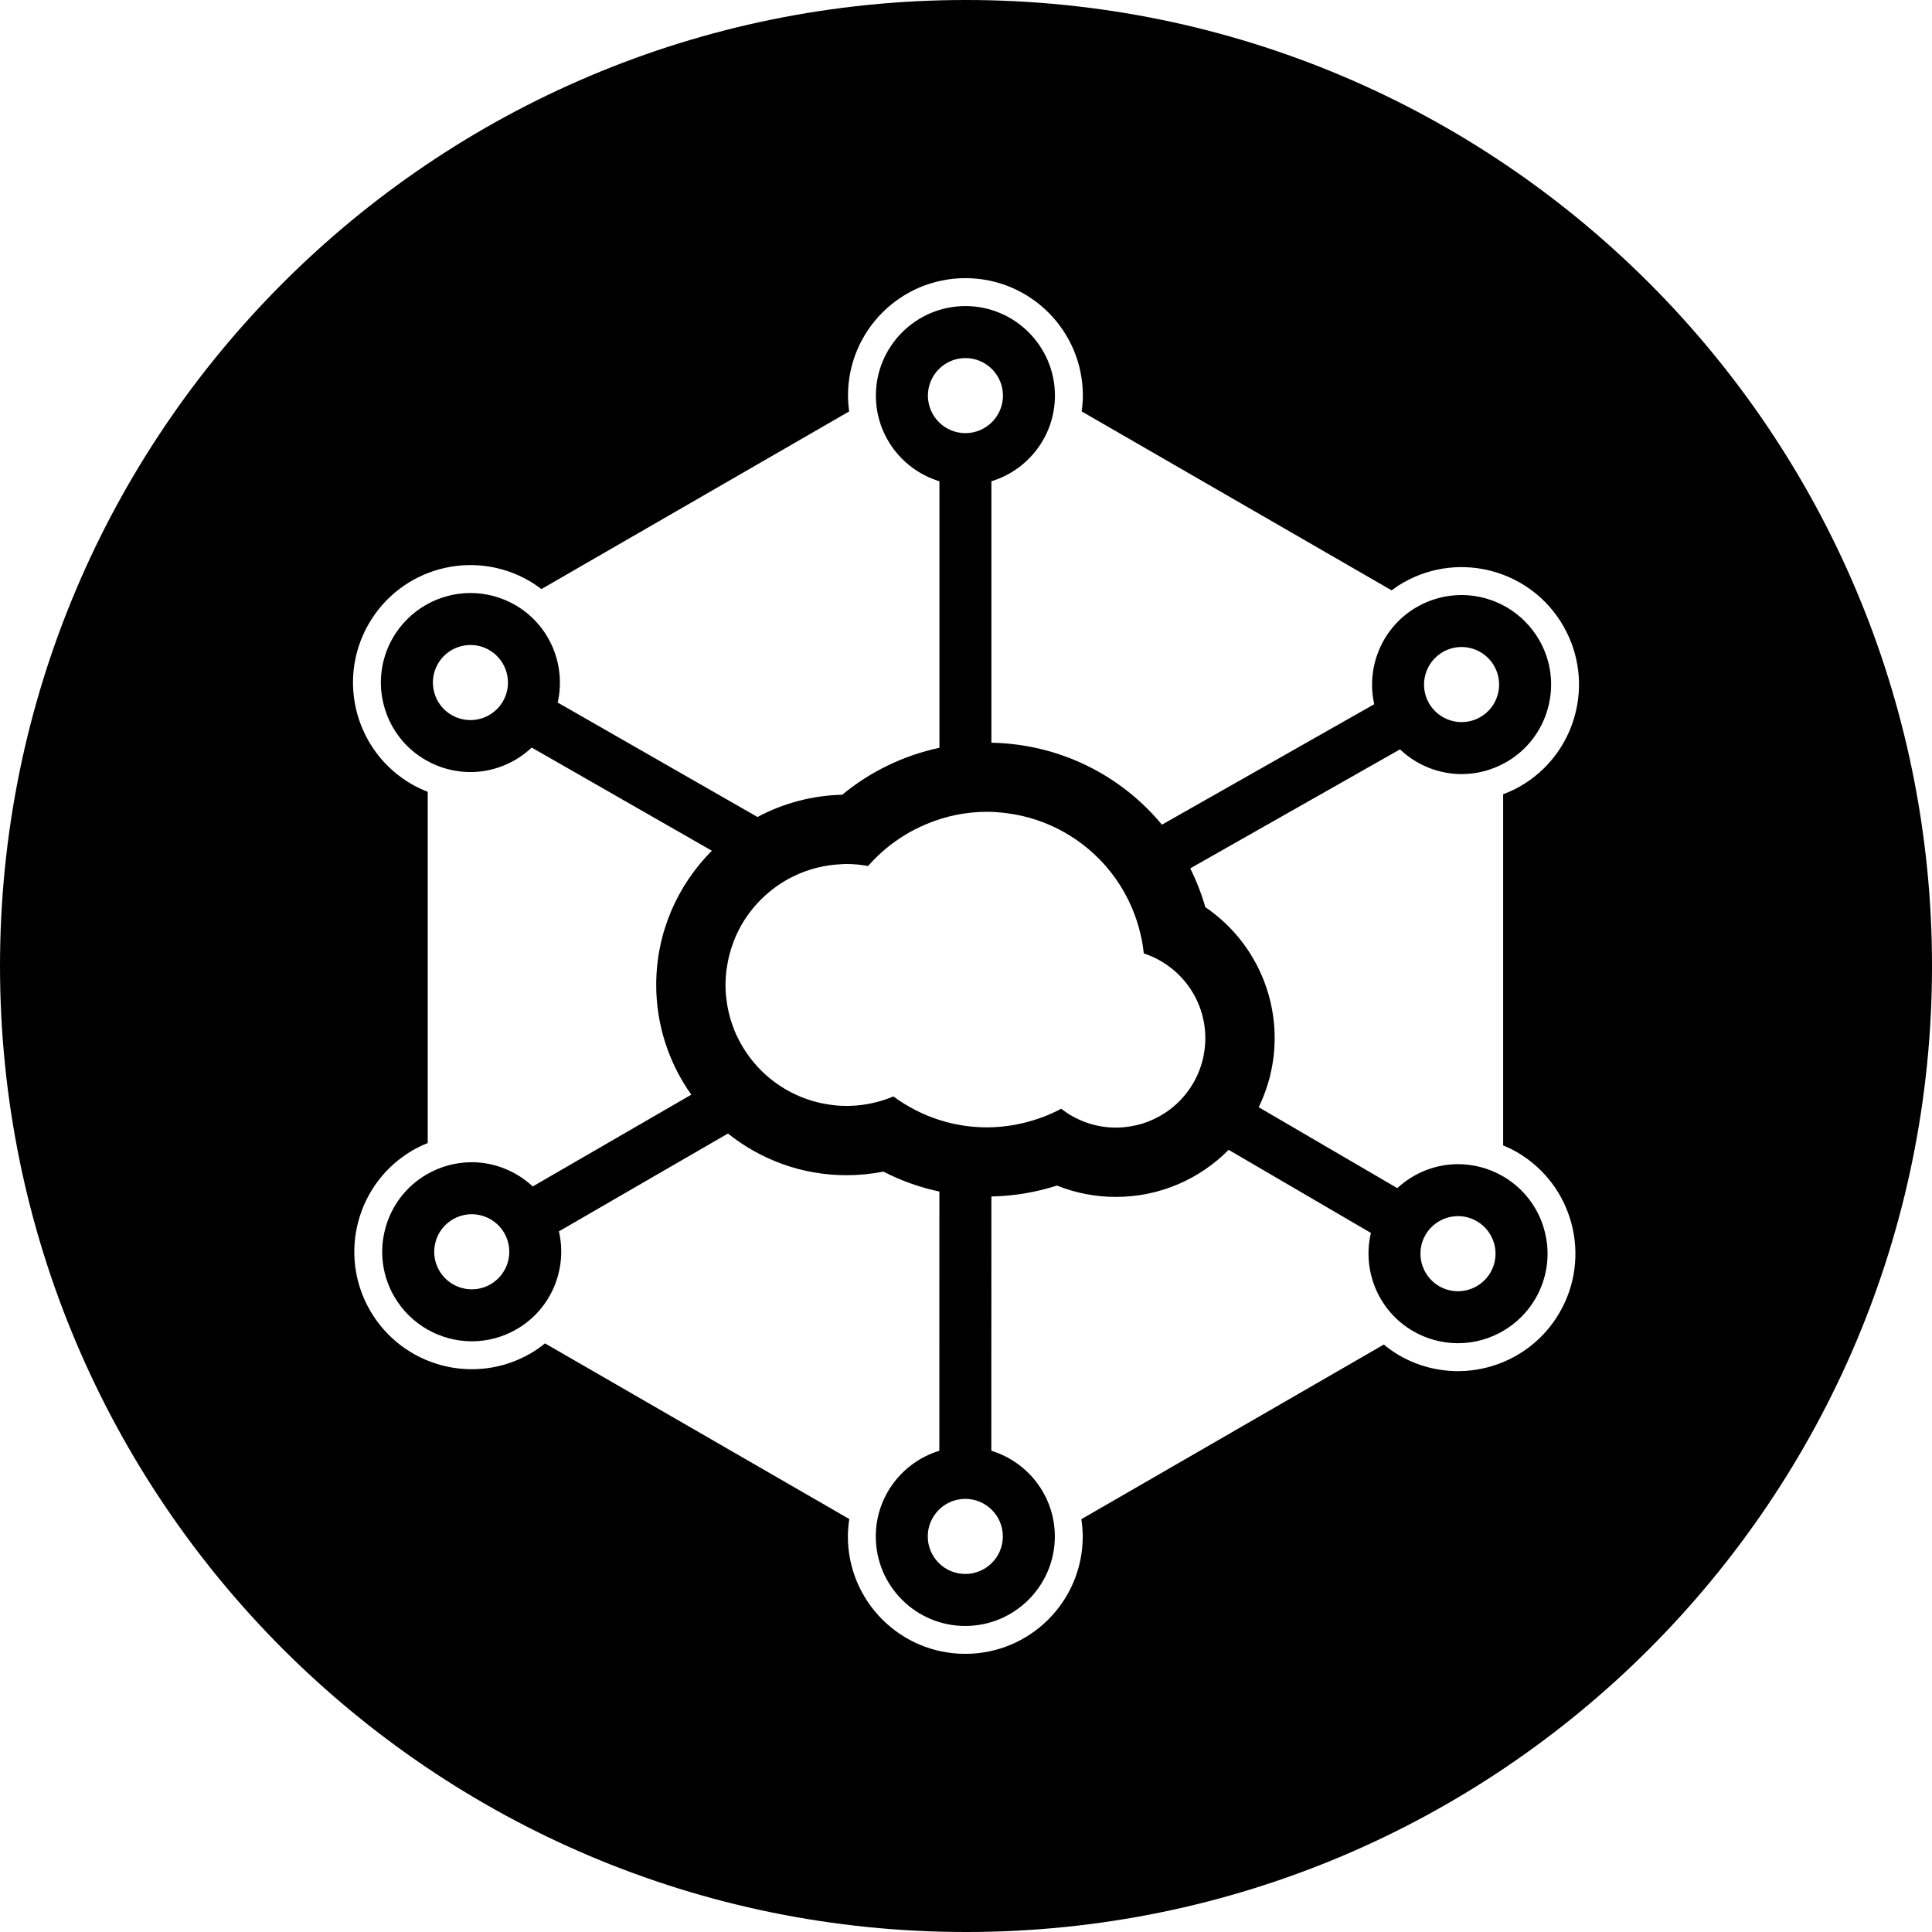
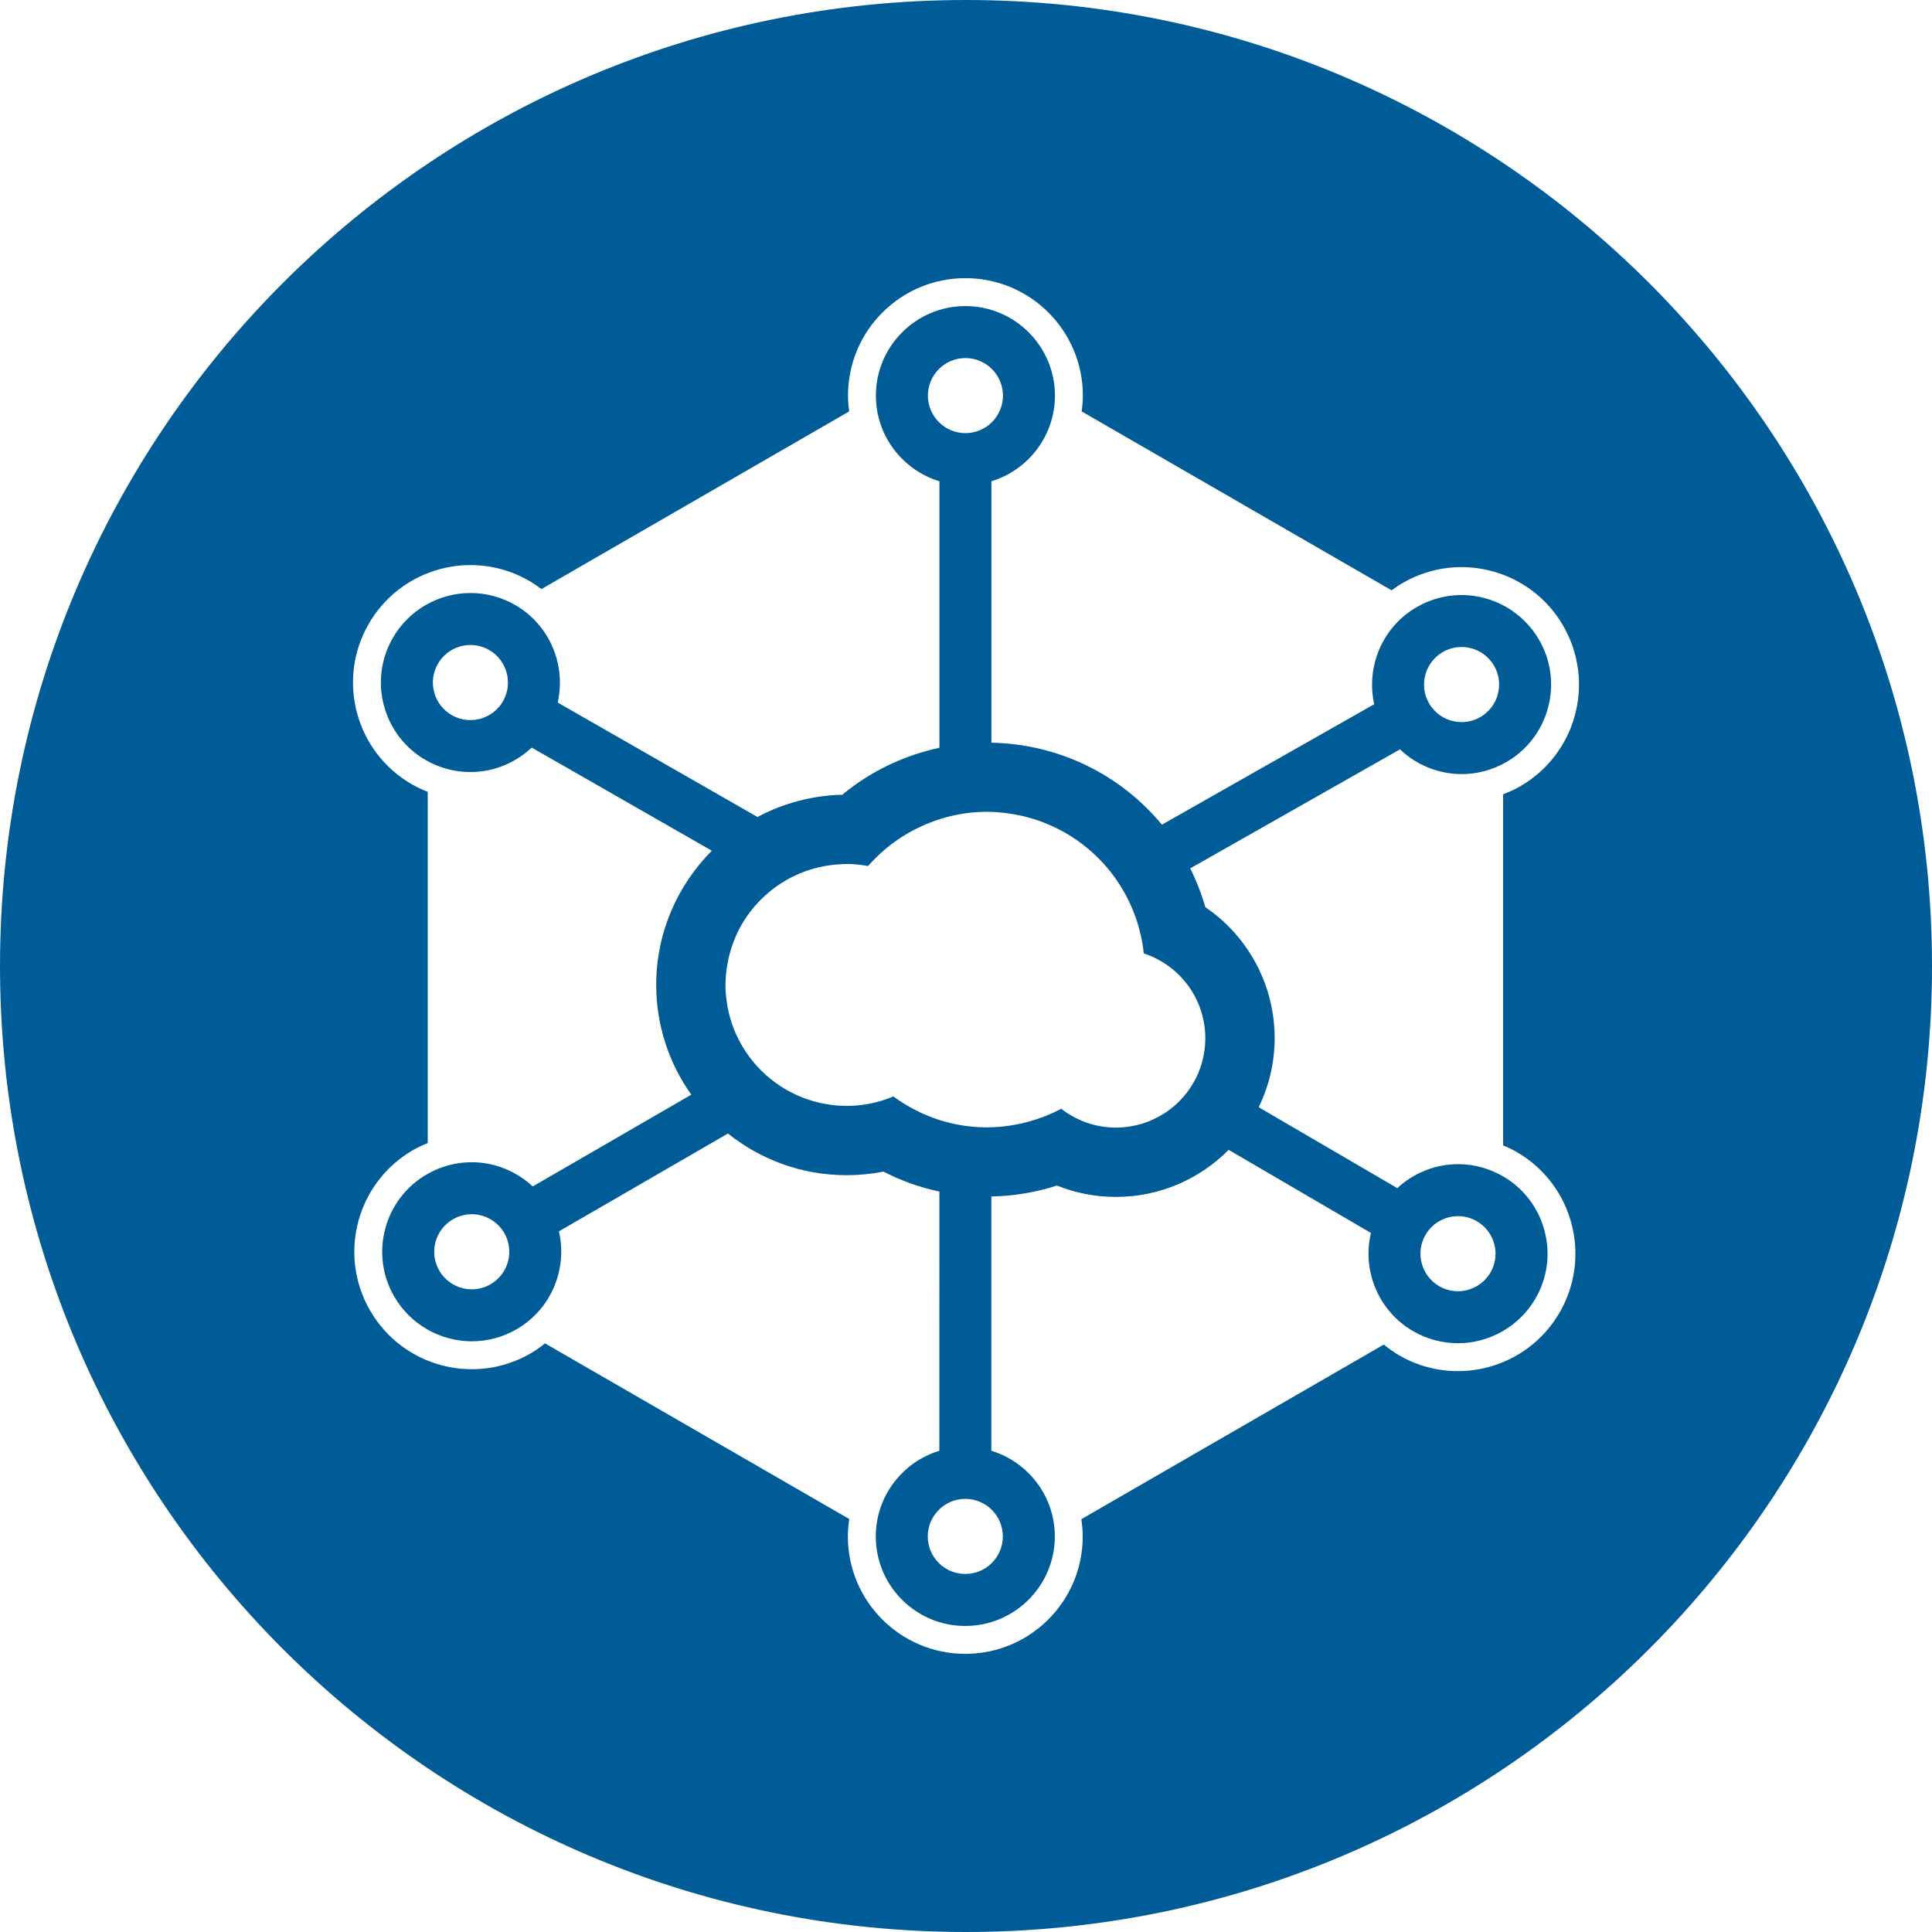
- <svg xmlns="http://www.w3.org/2000/svg" viewBox="0 0 226.777 226.777">
+ <svg xmlns="http://www.w3.org/2000/svg" fill="#005c97" viewBox="0 0 226.777 226.777">
  <path d="M113.389 0C50.767 0 .001 50.766.001 113.389c0 62.622 50.766 113.388 113.389 113.388s113.388-50.766 113.388-113.388C226.777 50.766 176.012 0 113.389 0zm64.699 135.255c6.573 3.838 8.79 12.28 4.951 18.854-3.84 6.575-12.28 8.79-18.855 4.951a13.842 13.842 0 0 1-1.753-1.237l-35.504 20.498c.097.662.164 1.336.164 2.026 0 7.612-6.174 13.782-13.787 13.78-7.613 0-13.782-6.175-13.782-13.787 0-.694.069-1.37.167-2.036l-35.714-20.619c-.532.423-1.088.828-1.694 1.176-6.589 3.816-15.023 1.566-18.836-5.024-3.815-6.588-1.563-15.02 5.024-18.833a14.162 14.162 0 0 1 1.737-.834V92.938a13.764 13.764 0 0 1-1.836-.862c-6.607-3.782-8.894-12.206-5.111-18.811 3.783-6.607 12.206-8.895 18.812-5.11.524.299 1.011.636 1.48.991l36.125-20.855a13.86 13.86 0 0 1-.139-1.857c0-7.611 6.171-13.785 13.784-13.785s13.785 6.174 13.785 13.785c0 .632-.058 1.248-.141 1.857l36.381 21.003c.448-.332.912-.649 1.41-.929 6.62-3.757 15.035-1.436 18.79 5.188 3.758 6.622 1.434 15.032-5.188 18.79-.625.355-1.269.637-1.92.885v41.218c.56.235 1.112.493 1.65.809z" />
  <path d="M171.564 90.864c1.808 0 3.599-.475 5.178-1.372a10.432 10.432 0 0 0 4.944-6.343 10.428 10.428 0 0 0-.99-7.979 10.528 10.528 0 0 0-9.146-5.326c-1.809 0-3.6.475-5.18 1.372-4.114 2.335-6.05 7.048-5.063 11.444L136.386 96.8c-4.794-5.796-11.983-9.464-20.016-9.621V56.49c4.311-1.311 7.458-5.321 7.458-10.055 0-5.792-4.714-10.508-10.508-10.508-5.795 0-10.509 4.716-10.509 10.508 0 4.734 3.146 8.745 7.458 10.055v31.284c-4.18.897-8.1 2.772-11.409 5.514a22.136 22.136 0 0 0-9.944 2.611L65.46 82.464c1.004-4.392-.912-9.116-5.019-11.467a10.499 10.499 0 0 0-5.212-1.39c-3.763 0-7.26 2.027-9.127 5.286a10.44 10.44 0 0 0-1.023 7.978 10.43 10.43 0 0 0 4.92 6.362 10.5 10.5 0 0 0 5.213 1.392c2.711 0 5.274-1.064 7.201-2.875l21.144 12.108c-4.03 4.042-6.531 9.612-6.531 15.754a22.19 22.19 0 0 0 4.119 12.88l-18.612 10.772c-1.923-1.787-4.474-2.843-7.165-2.843a10.52 10.52 0 0 0-5.258 1.416 10.44 10.44 0 0 0-4.888 6.387 10.44 10.44 0 0 0 1.059 7.974 10.546 10.546 0 0 0 9.101 5.244c1.84 0 3.659-.489 5.257-1.417 4.096-2.367 5.989-7.1 4.965-11.489l19.841-11.484c3.82 3.052 8.652 4.893 13.913 4.893 1.469 0 2.918-.142 4.338-.422a26.155 26.155 0 0 0 6.569 2.341l-.006 30.426c-4.31 1.311-7.458 5.318-7.459 10.051 0 2.806 1.092 5.448 3.077 7.433a10.447 10.447 0 0 0 7.432 3.079c5.793 0 10.507-4.716 10.507-10.505.001-4.732-3.145-8.743-7.455-10.058l.007-29.848a26.734 26.734 0 0 0 7.698-1.282 18.45 18.45 0 0 0 6.932 1.332c5.166 0 9.844-2.114 13.22-5.525l16.7 9.754c-1.042 4.384.833 9.125 4.921 11.51a10.501 10.501 0 0 0 5.292 1.435c3.725 0 7.203-1.997 9.081-5.208a10.444 10.444 0 0 0 1.089-7.971 10.439 10.439 0 0 0-4.864-6.402 10.505 10.505 0 0 0-5.292-1.436c-2.676 0-5.215 1.04-7.133 2.813l-16.268-9.498a18.502 18.502 0 0 0 1.874-8.09 18.578 18.578 0 0 0-8.137-15.391 26.84 26.84 0 0 0-1.772-4.554l24.624-13.97a10.52 10.52 0 0 0 7.231 2.905zm-2.181-14.343a4.388 4.388 0 0 1 2.168-.576c1.586 0 3.058.856 3.838 2.233a4.38 4.38 0 0 1 .416 3.35 4.374 4.374 0 0 1-2.073 2.658 4.382 4.382 0 0 1-2.167.574 4.424 4.424 0 0 1-3.841-2.233 4.409 4.409 0 0 1 1.659-6.006zM59.045 82.304a4.418 4.418 0 0 1-3.833 2.219c-.76 0-1.515-.201-2.183-.584a4.374 4.374 0 0 1-2.062-2.667 4.373 4.373 0 0 1 .429-3.346 4.425 4.425 0 0 1 3.833-2.217c.761 0 1.516.201 2.181.583a4.412 4.412 0 0 1 1.635 6.012zm-1.463 68.444a4.398 4.398 0 0 1-2.201.592 4.421 4.421 0 0 1-3.819-2.197 4.378 4.378 0 0 1-.446-3.345 4.376 4.376 0 0 1 2.05-2.677 4.402 4.402 0 0 1 2.201-.596c1.571 0 3.036.844 3.821 2.2a4.412 4.412 0 0 1-1.606 6.023zm109.749-5.814a4.427 4.427 0 0 1 3.813-2.185c.774 0 1.54.207 2.216.603a4.384 4.384 0 0 1 2.04 2.684 4.384 4.384 0 0 1-.458 3.343 4.429 4.429 0 0 1-3.812 2.186 4.4 4.4 0 0 1-2.216-.601 4.415 4.415 0 0 1-1.583-6.03zm-58.416-98.5a4.412 4.412 0 0 1 4.406-4.405 4.412 4.412 0 0 1 4.406 4.405 4.412 4.412 0 0 1-4.406 4.409 4.411 4.411 0 0 1-4.406-4.409zm8.799 133.913a4.408 4.408 0 0 1-4.406 4.402h-.002c-1.176 0-2.283-.456-3.115-1.29s-1.29-1.94-1.29-3.117a4.411 4.411 0 0 1 4.407-4.406 4.412 4.412 0 0 1 4.406 4.411zm23.767-58.474a9.775 9.775 0 0 1-.177 1.873c-.012.063-.017.127-.027.188a10.412 10.412 0 0 1-.58 1.909l-.001.003a10.522 10.522 0 0 1-3.93 4.777c-.376.249-.772.467-1.181.666l-.215.104c-.421.195-.854.368-1.305.508l-.015.002c-.427.129-.868.225-1.314.3a10.541 10.541 0 0 1-1.74.155c-2.427 0-4.655-.83-6.433-2.214a18.035 18.035 0 0 1-3.812 1.505c-.036.009-.068.022-.103.033a18.515 18.515 0 0 1-4.809.646 18.34 18.34 0 0 1-8.372-2.021l-.037-.021a18.235 18.235 0 0 1-1.191-.668c-.044-.028-.092-.054-.138-.08a20.33 20.33 0 0 1-1.237-.838 14.141 14.141 0 0 1-7.054 1.022c-.089-.009-.174-.027-.26-.039a13.682 13.682 0 0 1-1.275-.221c-.052-.009-.102-.025-.153-.037a13.317 13.317 0 0 1-1.382-.399 14.237 14.237 0 0 1-8.213-7.362c-.048-.1-.098-.197-.143-.297-.104-.232-.195-.473-.288-.714a13.381 13.381 0 0 1-.557-1.817 13.89 13.89 0 0 1-.126-.58c-.052-.271-.09-.547-.126-.825-.021-.158-.047-.313-.061-.473a13.967 13.967 0 0 1-.069-1.348c0-.548.039-1.085.098-1.618.02-.162.05-.317.074-.478.055-.375.122-.746.206-1.111.038-.166.083-.328.126-.492.1-.367.212-.728.339-1.08.049-.138.095-.27.146-.4.168-.43.355-.844.563-1.253.023-.045.043-.093.067-.141a14.219 14.219 0 0 1 2.995-3.88 14.117 14.117 0 0 1 8.844-3.708c.246-.011.488-.036.739-.036.866 0 1.711.089 2.536.239.371-.425.768-.828 1.176-1.217l.348-.326c.384-.346.779-.685 1.191-.999.148-.114.305-.22.457-.328.292-.208.589-.413.896-.605.228-.146.457-.287.691-.421.237-.137.48-.259.723-.384.451-.237.913-.452 1.386-.647a18.312 18.312 0 0 1 7.081-1.437c.803 0 1.589.068 2.364.167.015.002.028.002.043.007.587.077 1.165.18 1.733.311l.079.017a17.987 17.987 0 0 1 1.739.498c.525.18 1.039.378 1.541.603l.115.052c.497.226.983.47 1.456.738.036.021.073.039.108.062.476.272.938.562 1.385.875.028.019.056.037.082.058.456.322.896.66 1.32 1.021l.049.041c.437.374.856.767 1.257 1.177h.003a18.54 18.54 0 0 1 4.09 6.498c.166.454.321.908.453 1.375.038.132.063.27.099.402.095.367.19.733.263 1.107.103.532.186 1.067.24 1.613 4.195 1.377 7.223 5.314 7.223 9.963z" />
</svg>
